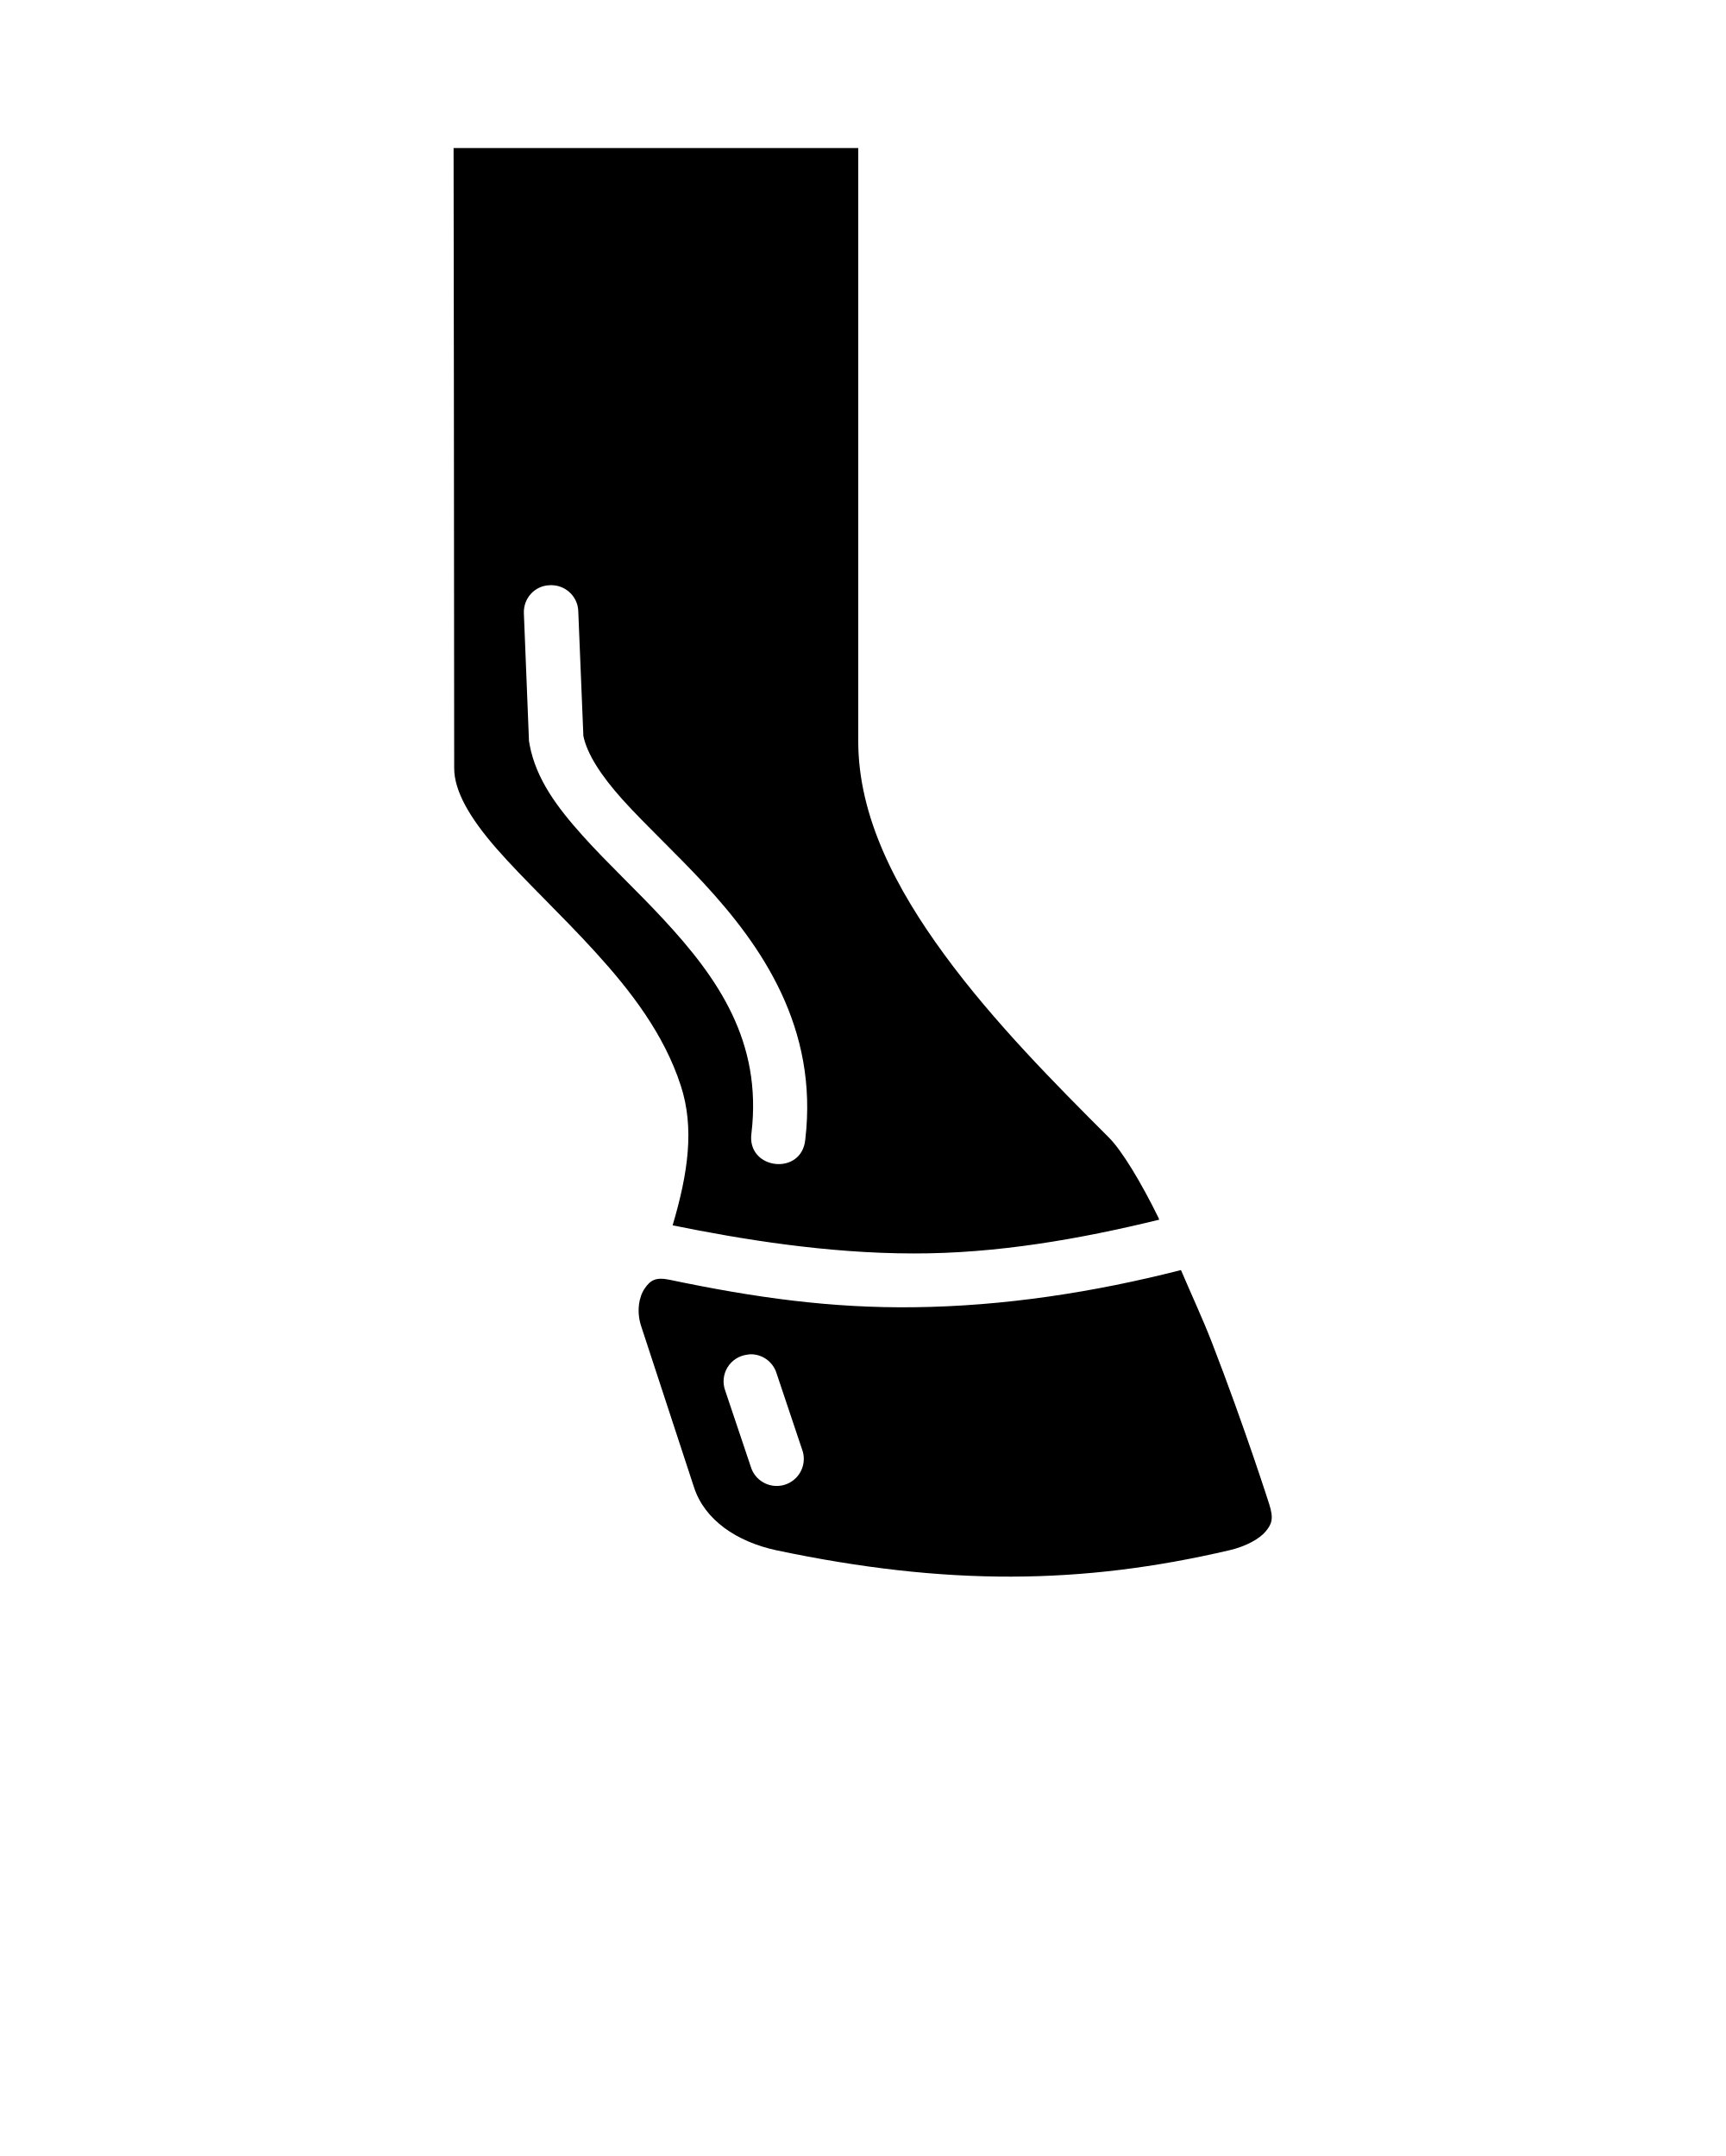
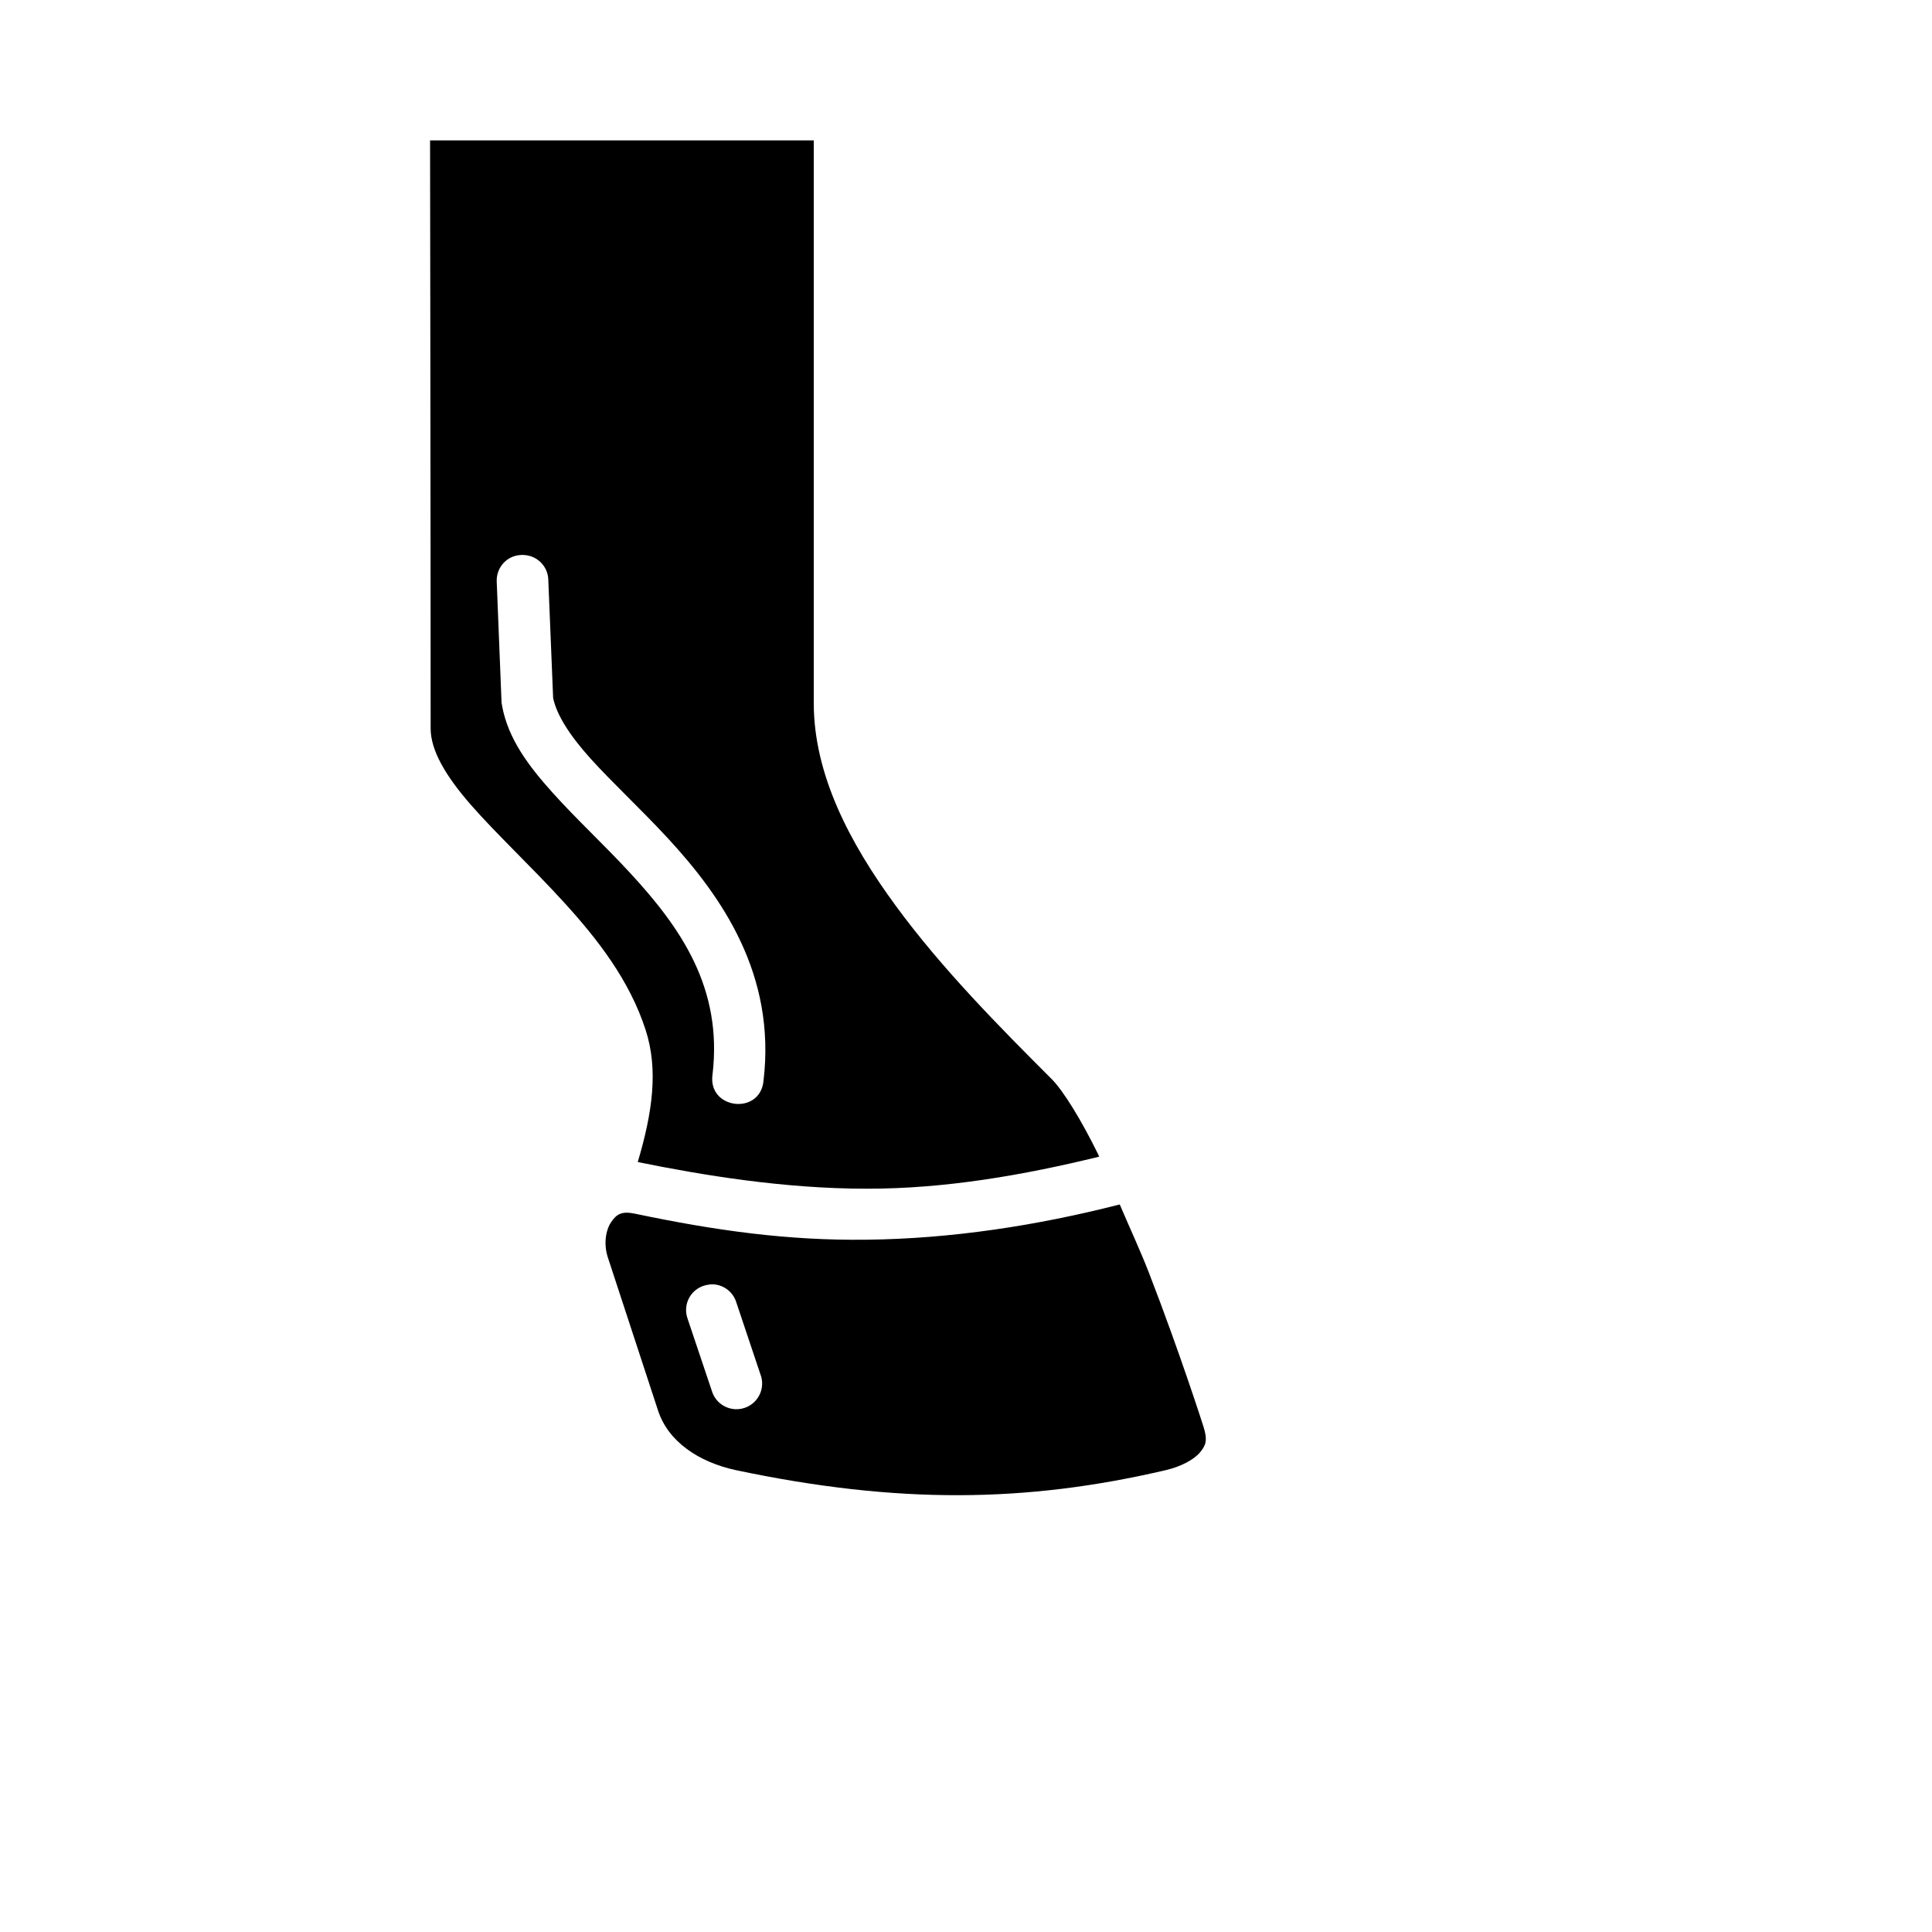
- <svg xmlns="http://www.w3.org/2000/svg" viewBox="0 0 8.467 10.583" version="1.1" x="0px" y="0px">
+ <svg xmlns="http://www.w3.org/2000/svg" viewBox="0 0 10 10" version="1.1" x="0px" y="0px">
  <g transform="translate(0,-288.5333)">
    <path d="m 2.226,289.26 c 0,0 0.003,2.029 0.003,3.044 0,0.112 0.076,0.244 0.209,0.396 0.133,0.152 0.314,0.32 0.485,0.508 0.171,0.188 0.335,0.399 0.418,0.654 0.068,0.208 0.036,0.43 -0.04,0.686 0.334,0.068 0.757,0.138 1.184,0.138 0.406,7.9e-4 0.813,-0.07 1.205,-0.166 -0.003,-0.002 -0.003,-0.004 -0.003,-0.006 -0.09,-0.184 -0.184,-0.336 -0.244,-0.396 -0.265,-0.265 -0.567,-0.569 -0.807,-0.897 -0.24,-0.327 -0.424,-0.68 -0.424,-1.049 v -2.912 z m 0.483,2.146 v 0 c 8e-5,0 -5e-5,0 0.003,0 0.069,0.003 0.125,0.06 0.126,0.129 l 0.025,0.611 c 0.018,0.087 0.085,0.193 0.193,0.313 0.11,0.122 0.256,0.257 0.398,0.41 0.284,0.307 0.563,0.709 0.498,1.258 -0.017,0.181 -0.29,0.148 -0.264,-0.032 0.053,-0.448 -0.164,-0.76 -0.43,-1.047 -0.133,-0.144 -0.276,-0.276 -0.398,-0.412 -0.122,-0.136 -0.229,-0.276 -0.261,-0.448 0,-0.006 -0.003,-0.013 -0.003,-0.019 l -0.025,-0.625 c -0.003,-0.073 0.052,-0.135 0.125,-0.138 0.004,-2.6e-4 0.008,-5.3e-4 0.012,-5.3e-4 z" style="color:#000000;font-style:normal;font-variant:normal;font-weight:normal;font-stretch:normal;font-size:medium;line-height:normal;font-family:sans-serif;font-variant-ligatures:normal;font-variant-position:normal;font-variant-caps:normal;font-variant-numeric:normal;font-variant-alternates:normal;font-feature-settings:normal;text-indent:0;text-align:start;text-decoration:none;text-decoration-line:none;text-decoration-style:solid;text-decoration-color:#000000;letter-spacing:normal;word-spacing:normal;text-transform:none;writing-mode:lr-tb;direction:ltr;text-orientation:mixed;dominant-baseline:auto;baseline-shift:baseline;text-anchor:start;white-space:normal;shape-padding:0;clip-rule:nonzero;display:inline;overflow:visible;visibility:visible;opacity:1;isolation:auto;mix-blend-mode:normal;color-interpolation:sRGB;color-interpolation-filters:linearRGB;solid-color:#000000;solid-opacity:1;vector-effect:none;fill:#000000;fill-opacity:1;fill-rule:nonzero;stroke:none;stroke-width:0.265px;stroke-linecap:round;stroke-linejoin:round;stroke-miterlimit:4;stroke-dasharray:none;stroke-dashoffset:0;stroke-opacity:1;color-rendering:auto;image-rendering:auto;shape-rendering:auto;text-rendering:auto;enable-background:accumulate" />
    <path style="color:#000000;font-style:normal;font-variant:normal;font-weight:normal;font-stretch:normal;font-size:medium;line-height:normal;font-family:sans-serif;font-variant-ligatures:normal;font-variant-position:normal;font-variant-caps:normal;font-variant-numeric:normal;font-variant-alternates:normal;font-feature-settings:normal;text-indent:0;text-align:start;text-decoration:none;text-decoration-line:none;text-decoration-style:solid;text-decoration-color:#000000;letter-spacing:normal;word-spacing:normal;text-transform:none;writing-mode:lr-tb;direction:ltr;text-orientation:mixed;dominant-baseline:auto;baseline-shift:baseline;text-anchor:start;white-space:normal;shape-padding:0;clip-rule:nonzero;display:inline;overflow:visible;visibility:visible;opacity:1;isolation:auto;mix-blend-mode:normal;color-interpolation:sRGB;color-interpolation-filters:linearRGB;solid-color:#000000;solid-opacity:1;vector-effect:none;fill:#000000;fill-opacity:1;fill-rule:nonzero;stroke:none;stroke-width:0.265px;stroke-linecap:round;stroke-linejoin:round;stroke-miterlimit:4;stroke-dasharray:none;stroke-dashoffset:0;stroke-opacity:1;color-rendering:auto;image-rendering:auto;shape-rendering:auto;text-rendering:auto;enable-background:accumulate" d="m 5.794,294.768 c -0.427,0.109 -0.869,0.177 -1.308,0.182 -0.406,0.005 -0.777,-0.046 -1.201,-0.135 -0.067,-0.014 -0.094,0.003 -0.121,0.043 -0.028,0.04 -0.041,0.112 -0.018,0.183 l 0.26,0.793 c 0.052,0.16 0.209,0.267 0.404,0.309 0.835,0.176 1.5,0.169 2.223,0 0.082,-0.019 0.148,-0.056 0.178,-0.092 0.03,-0.036 0.041,-0.062 0.018,-0.134 0,0 -0.12,-0.377 -0.281,-0.793 -0.047,-0.121 -0.101,-0.236 -0.152,-0.356 z m -2.114,0.413 a 0.132,0.132 0 0 1 0.131,0.093 l 0.129,0.385 a 0.133,0.133 0 0 1 -0.252,0.084 l -0.129,-0.384 a 0.132,0.132 0 0 1 0.107,-0.176 0.132,0.132 0 0 1 0.014,-0.002 z" />
  </g>
</svg>
